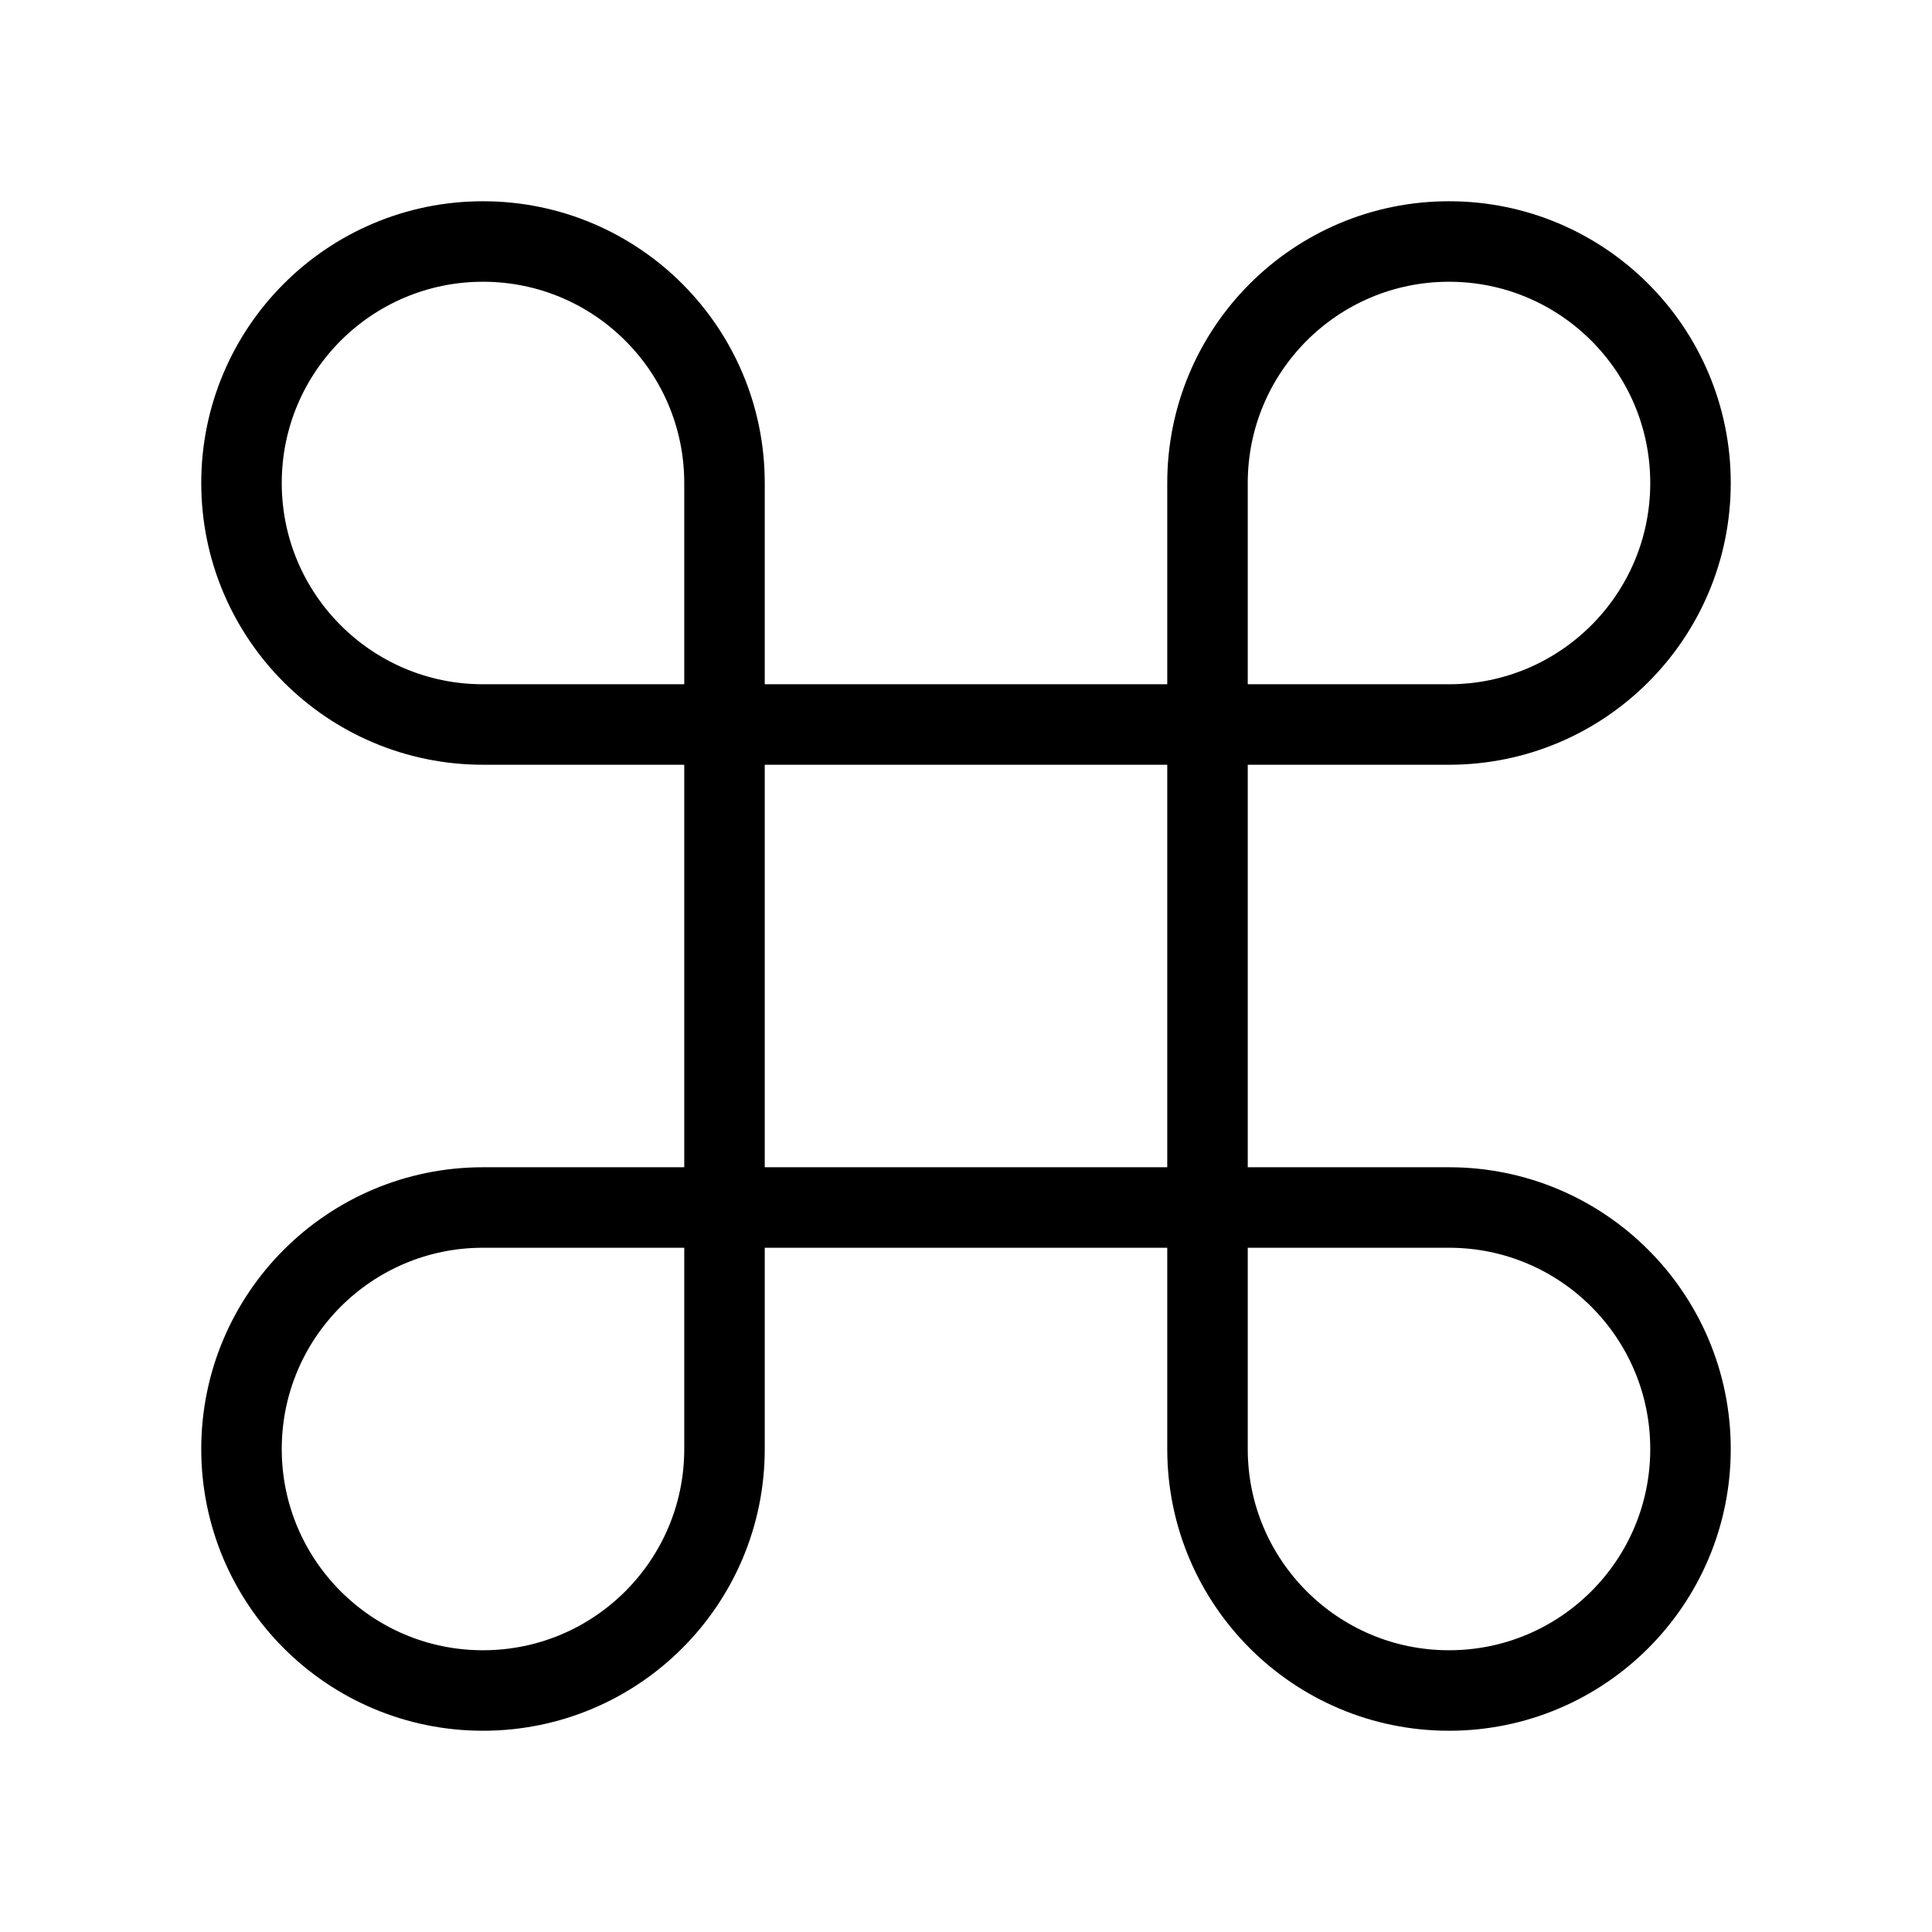
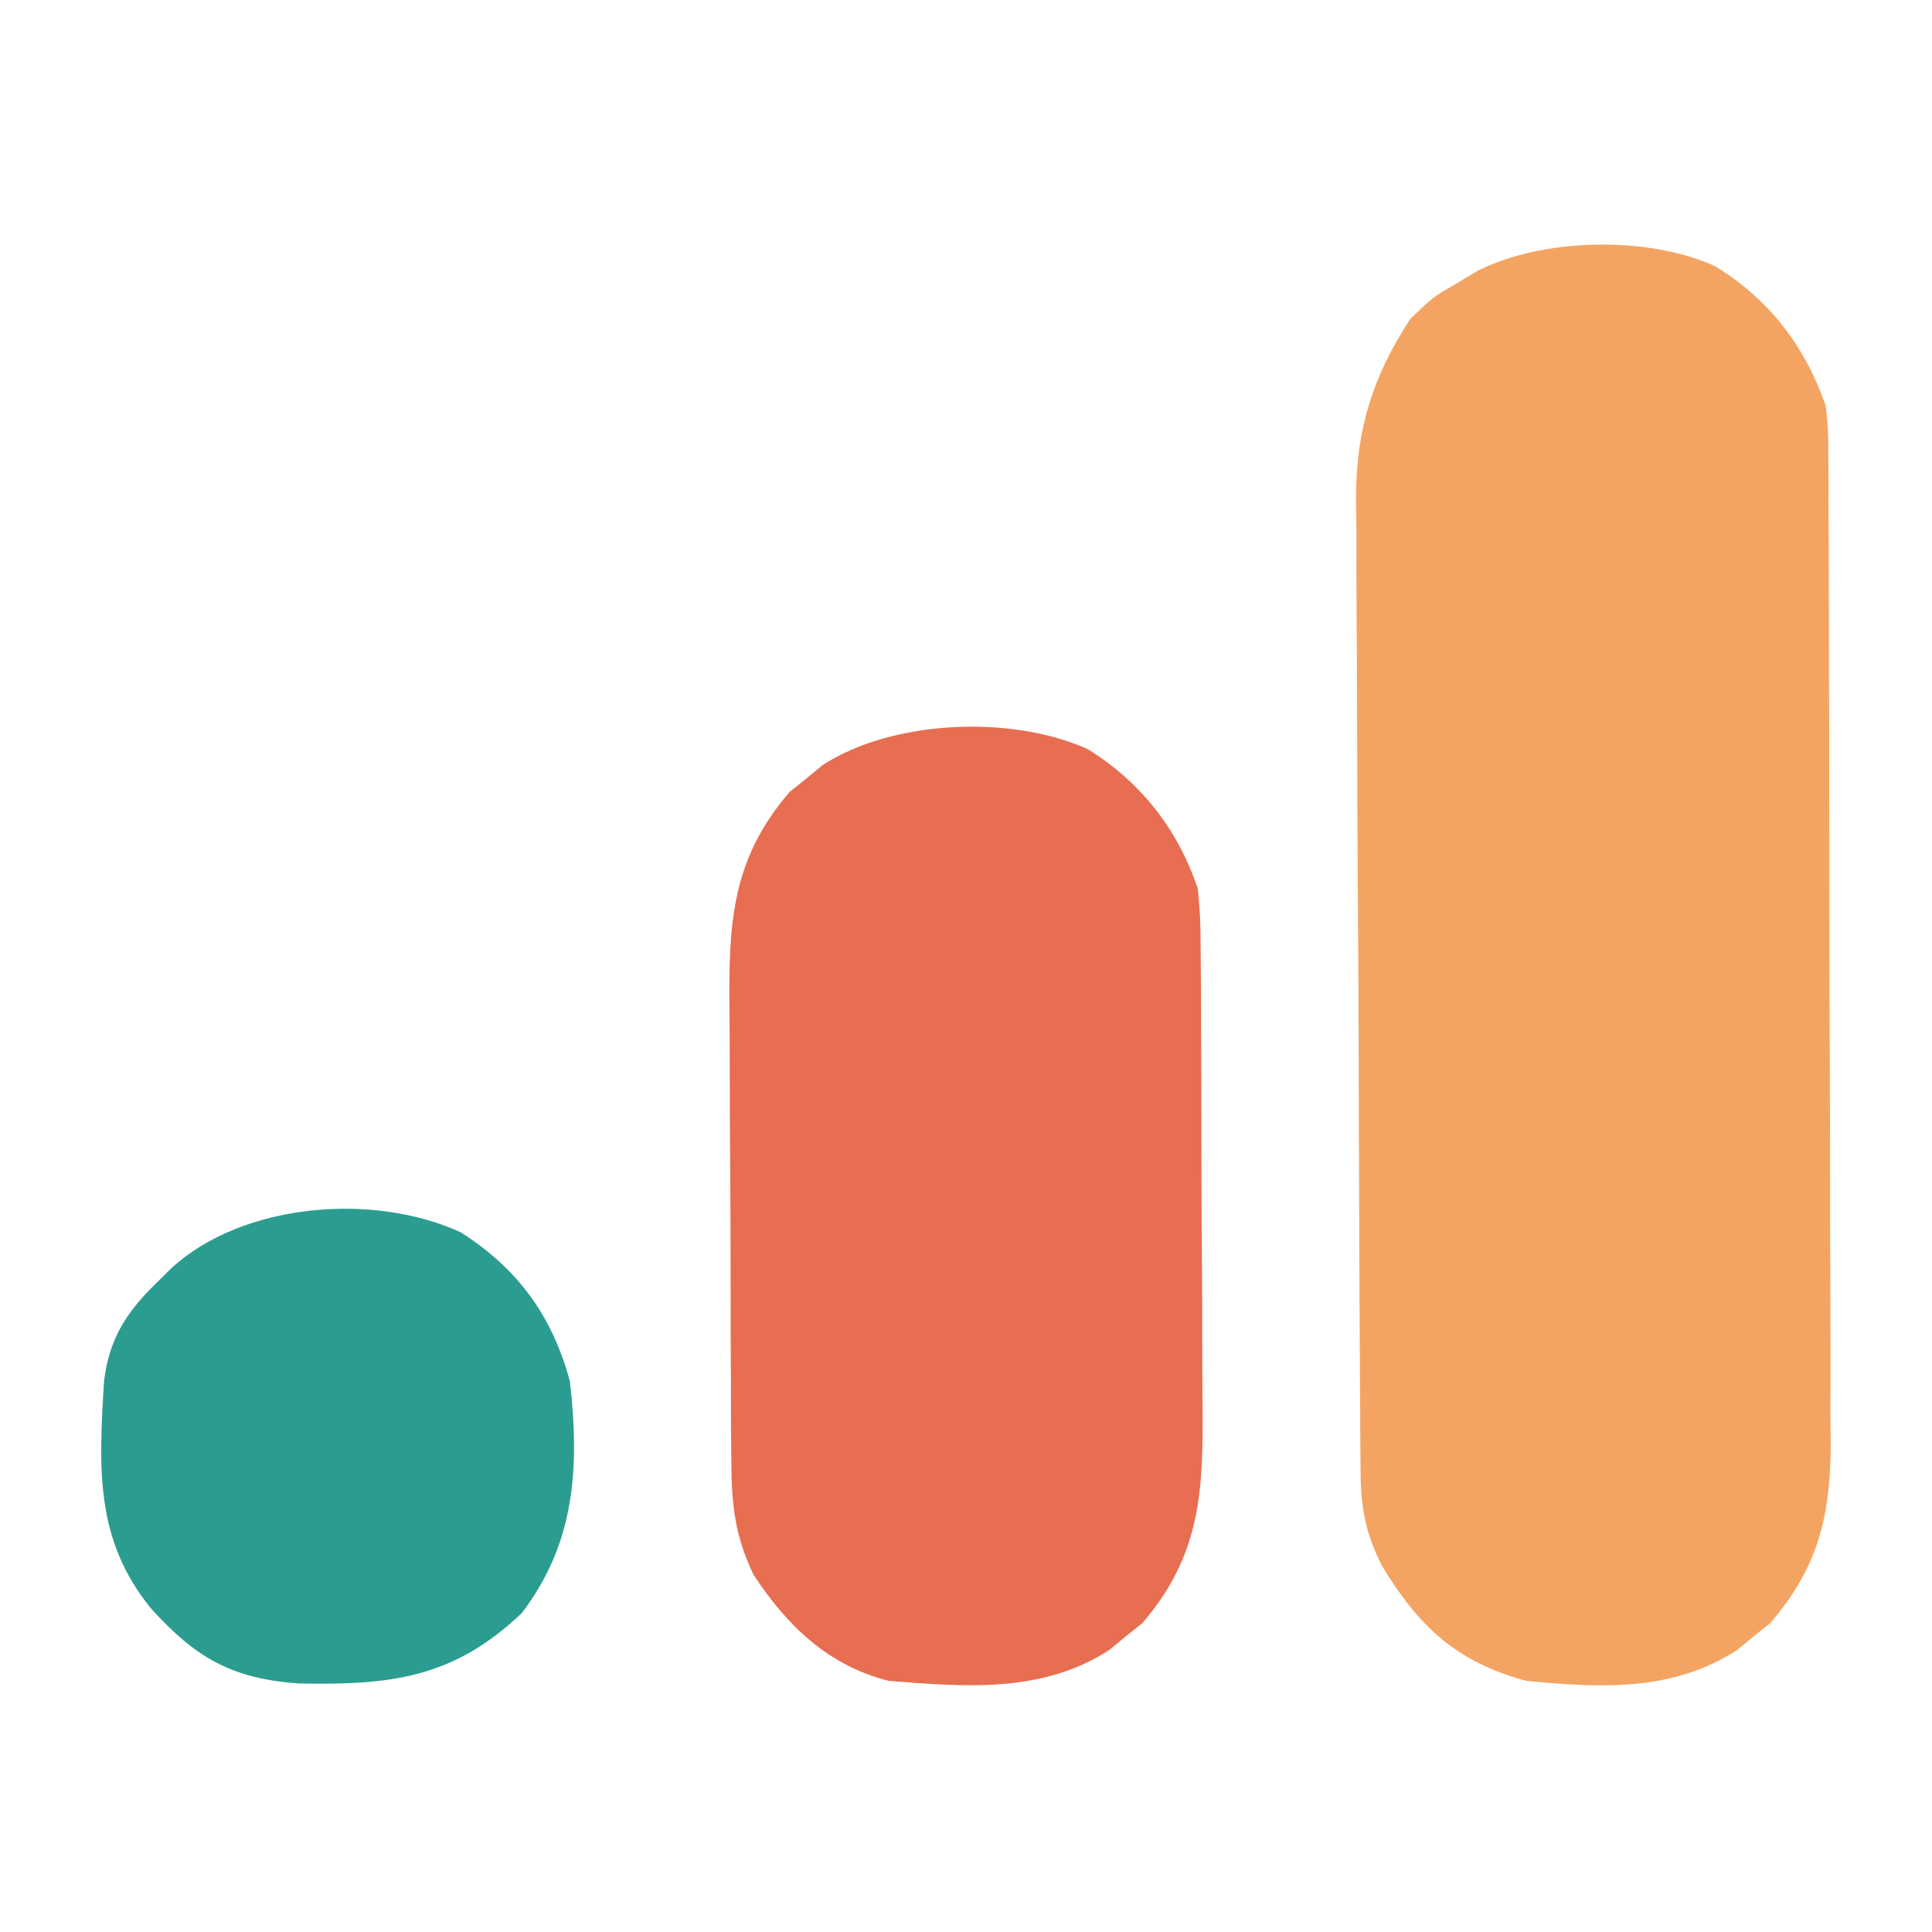
- <svg xmlns="http://www.w3.org/2000/svg" version="1.1" width="24" height="24">
-   <svg viewBox="0 0 24 24" fill="none" stroke="currentColor" strokewidth="2" strokelinecap="round" strokelinejoin="round">
-     <path d="M15 6v12a3 3 0 1 0 3-3H6a3 3 0 1 0 3 3V6a3 3 0 1 0-3 3h12a3 3 0 1 0-3-3" />
-   </svg>
-   <style>@media (prefers-color-scheme: light) { :root { filter: contrast(1) brightness(0.8); } }
- </style>
+ <svg xmlns="http://www.w3.org/2000/svg" version="1.1" width="200" height="200">
+   <path d="M0 0 C5.612 3.448 9.285 8.272 11.438 14.438 C11.695 16.842 11.695 16.842 11.705 19.389 C11.713 20.36 11.722 21.331 11.731 22.332 C11.73 23.386 11.729 24.441 11.728 25.527 C11.735 26.646 11.741 27.765 11.748 28.918 C11.767 32.619 11.771 36.319 11.773 40.02 C11.78 42.594 11.787 45.168 11.794 47.743 C11.806 53.141 11.809 58.538 11.808 63.936 C11.807 70.161 11.828 76.386 11.86 82.611 C11.889 88.614 11.896 94.617 11.895 100.62 C11.897 103.167 11.906 105.715 11.922 108.262 C11.941 111.828 11.935 115.394 11.923 118.96 C11.935 120.008 11.946 121.056 11.957 122.136 C11.895 129.475 10.618 134.751 5.691 140.461 C5.133 140.907 4.575 141.353 4 141.812 C3.167 142.505 3.167 142.505 2.316 143.211 C-4.393 147.591 -11.868 147.18 -19.562 146.438 C-26.765 144.501 -30.706 140.828 -34.504 134.523 C-36.204 131.173 -36.691 128.519 -36.716 124.816 C-36.725 123.867 -36.734 122.918 -36.742 121.941 C-36.747 120.901 -36.751 119.862 -36.755 118.791 C-36.764 117.694 -36.772 116.598 -36.78 115.469 C-36.805 111.832 -36.822 108.195 -36.836 104.559 C-36.841 103.316 -36.847 102.074 -36.852 100.794 C-36.873 95.568 -36.892 90.343 -36.904 85.118 C-36.92 77.648 -36.953 70.179 -37.01 62.71 C-37.054 56.813 -37.069 50.916 -37.076 45.018 C-37.083 42.517 -37.098 40.016 -37.122 37.515 C-37.153 34.007 -37.153 30.499 -37.146 26.99 C-37.162 25.965 -37.179 24.939 -37.196 23.883 C-37.134 16.748 -35.469 11.439 -31.562 5.438 C-29.211 3.184 -29.211 3.184 -26.938 1.875 C-25.804 1.192 -25.804 1.192 -24.648 0.496 C-17.864 -2.947 -6.998 -3.186 0 0 Z " fill="#F4A462" transform="translate(177.5625,27.5625)" />
+   <path d="M0 0 C5.53 3.45 9.303 8.301 11.375 14.438 C11.642 17.491 11.642 17.491 11.666 20.937 C11.678 22.232 11.691 23.527 11.704 24.862 C11.707 26.268 11.709 27.675 11.711 29.082 C11.717 30.535 11.724 31.989 11.731 33.442 C11.743 36.486 11.747 39.53 11.746 42.573 C11.745 46.457 11.773 50.34 11.807 54.224 C11.829 57.225 11.833 60.227 11.832 63.229 C11.835 64.66 11.844 66.091 11.859 67.522 C11.948 76.601 11.766 83.349 5.629 90.461 C5.071 90.907 4.513 91.353 3.938 91.812 C3.104 92.505 3.104 92.505 2.254 93.211 C-4.688 97.743 -12.674 97.068 -20.625 96.438 C-26.853 94.883 -31.164 90.739 -34.625 85.438 C-36.516 81.488 -36.886 78.3 -36.916 73.938 C-36.928 72.643 -36.941 71.348 -36.954 70.013 C-36.957 68.607 -36.959 67.2 -36.961 65.793 C-36.967 64.34 -36.974 62.886 -36.981 61.433 C-36.993 58.389 -36.997 55.345 -36.996 52.302 C-36.995 48.418 -37.023 44.535 -37.057 40.651 C-37.079 37.65 -37.083 34.648 -37.082 31.646 C-37.085 30.215 -37.094 28.784 -37.109 27.353 C-37.198 18.274 -37.016 11.526 -30.879 4.414 C-30.321 3.968 -29.763 3.522 -29.188 3.062 C-28.632 2.601 -28.076 2.14 -27.504 1.664 C-20.267 -3.06 -7.913 -3.58 0 0 Z " fill="#E76E50" transform="translate(112.625,77.5625)" />
+   <path d="M0 0 C5.938 3.776 9.488 8.684 11.312 15.438 C12.312 24.314 11.881 32.177 6.312 39.438 C-0.771 46.177 -7.29 46.891 -16.723 46.711 C-23.687 46.231 -27.452 44.042 -32.062 38.938 C-37.886 31.78 -37.45 24.395 -36.926 15.492 C-36.427 11.195 -34.715 8.42 -31.688 5.438 C-30.804 4.565 -30.804 4.565 -29.902 3.676 C-22.597 -2.978 -9.158 -4.186 0 0 Z " fill="#2B9D90" transform="translate(47.6875,127.5625)" />
</svg>
